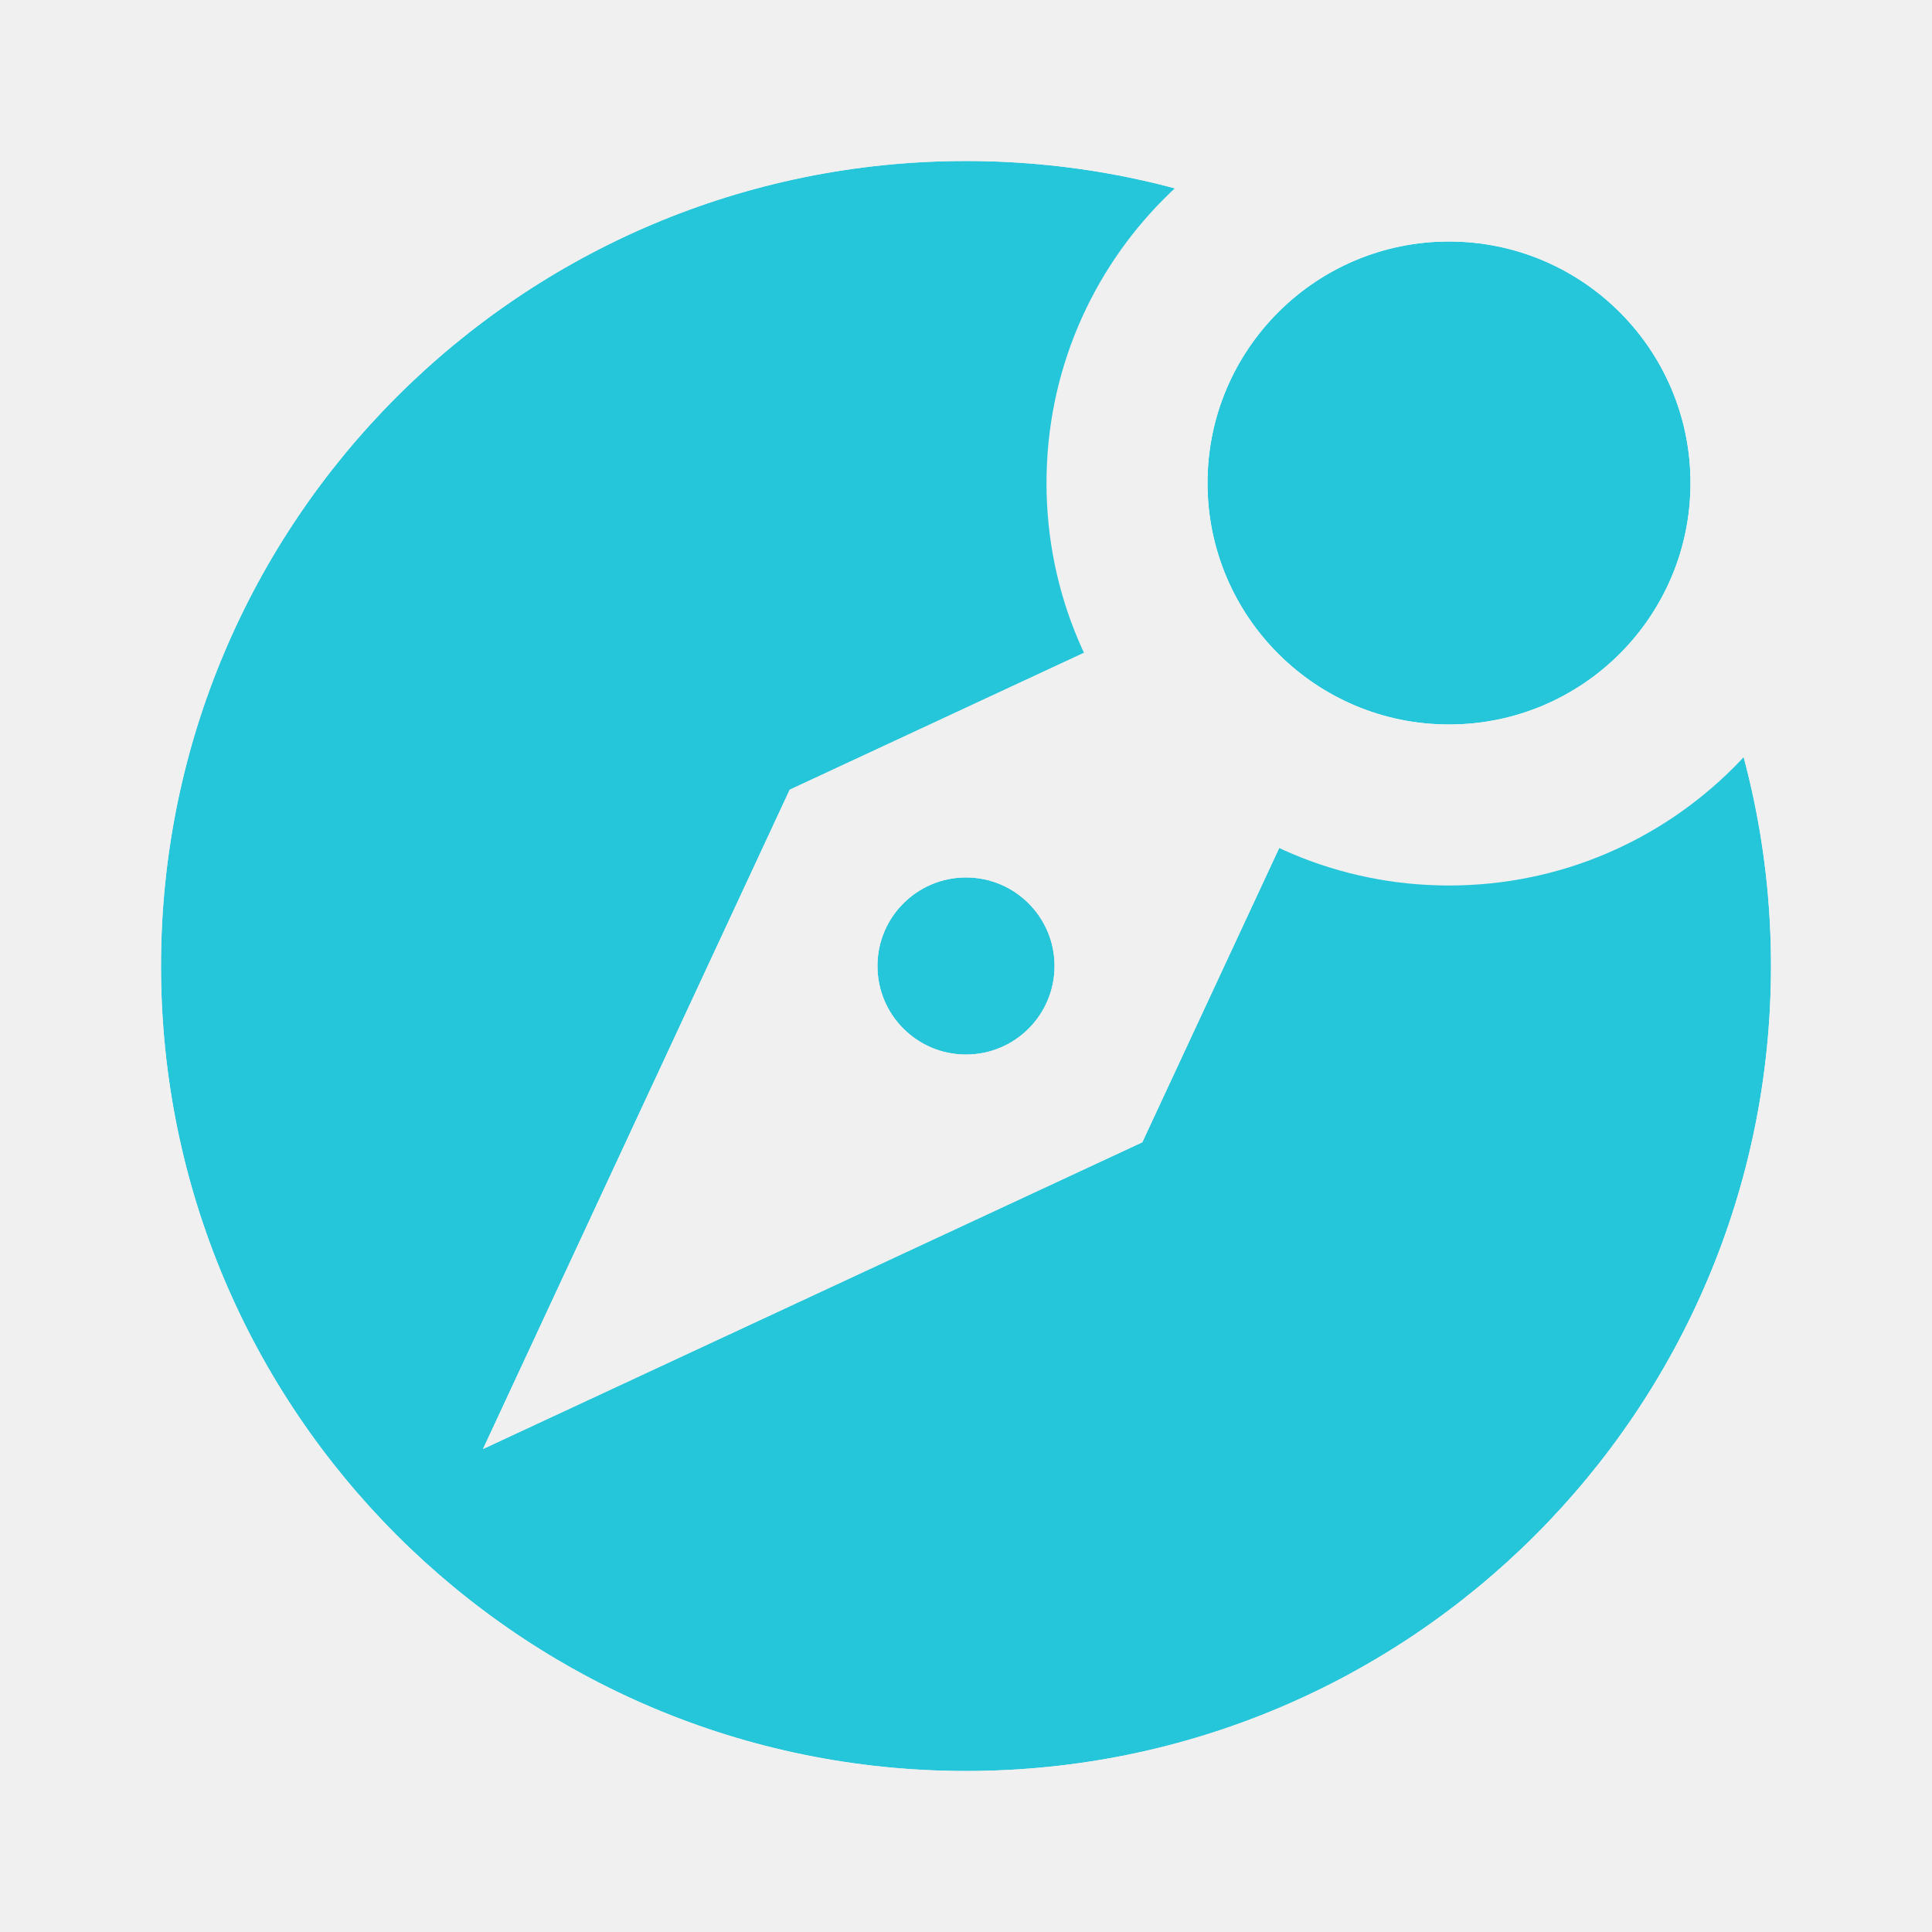
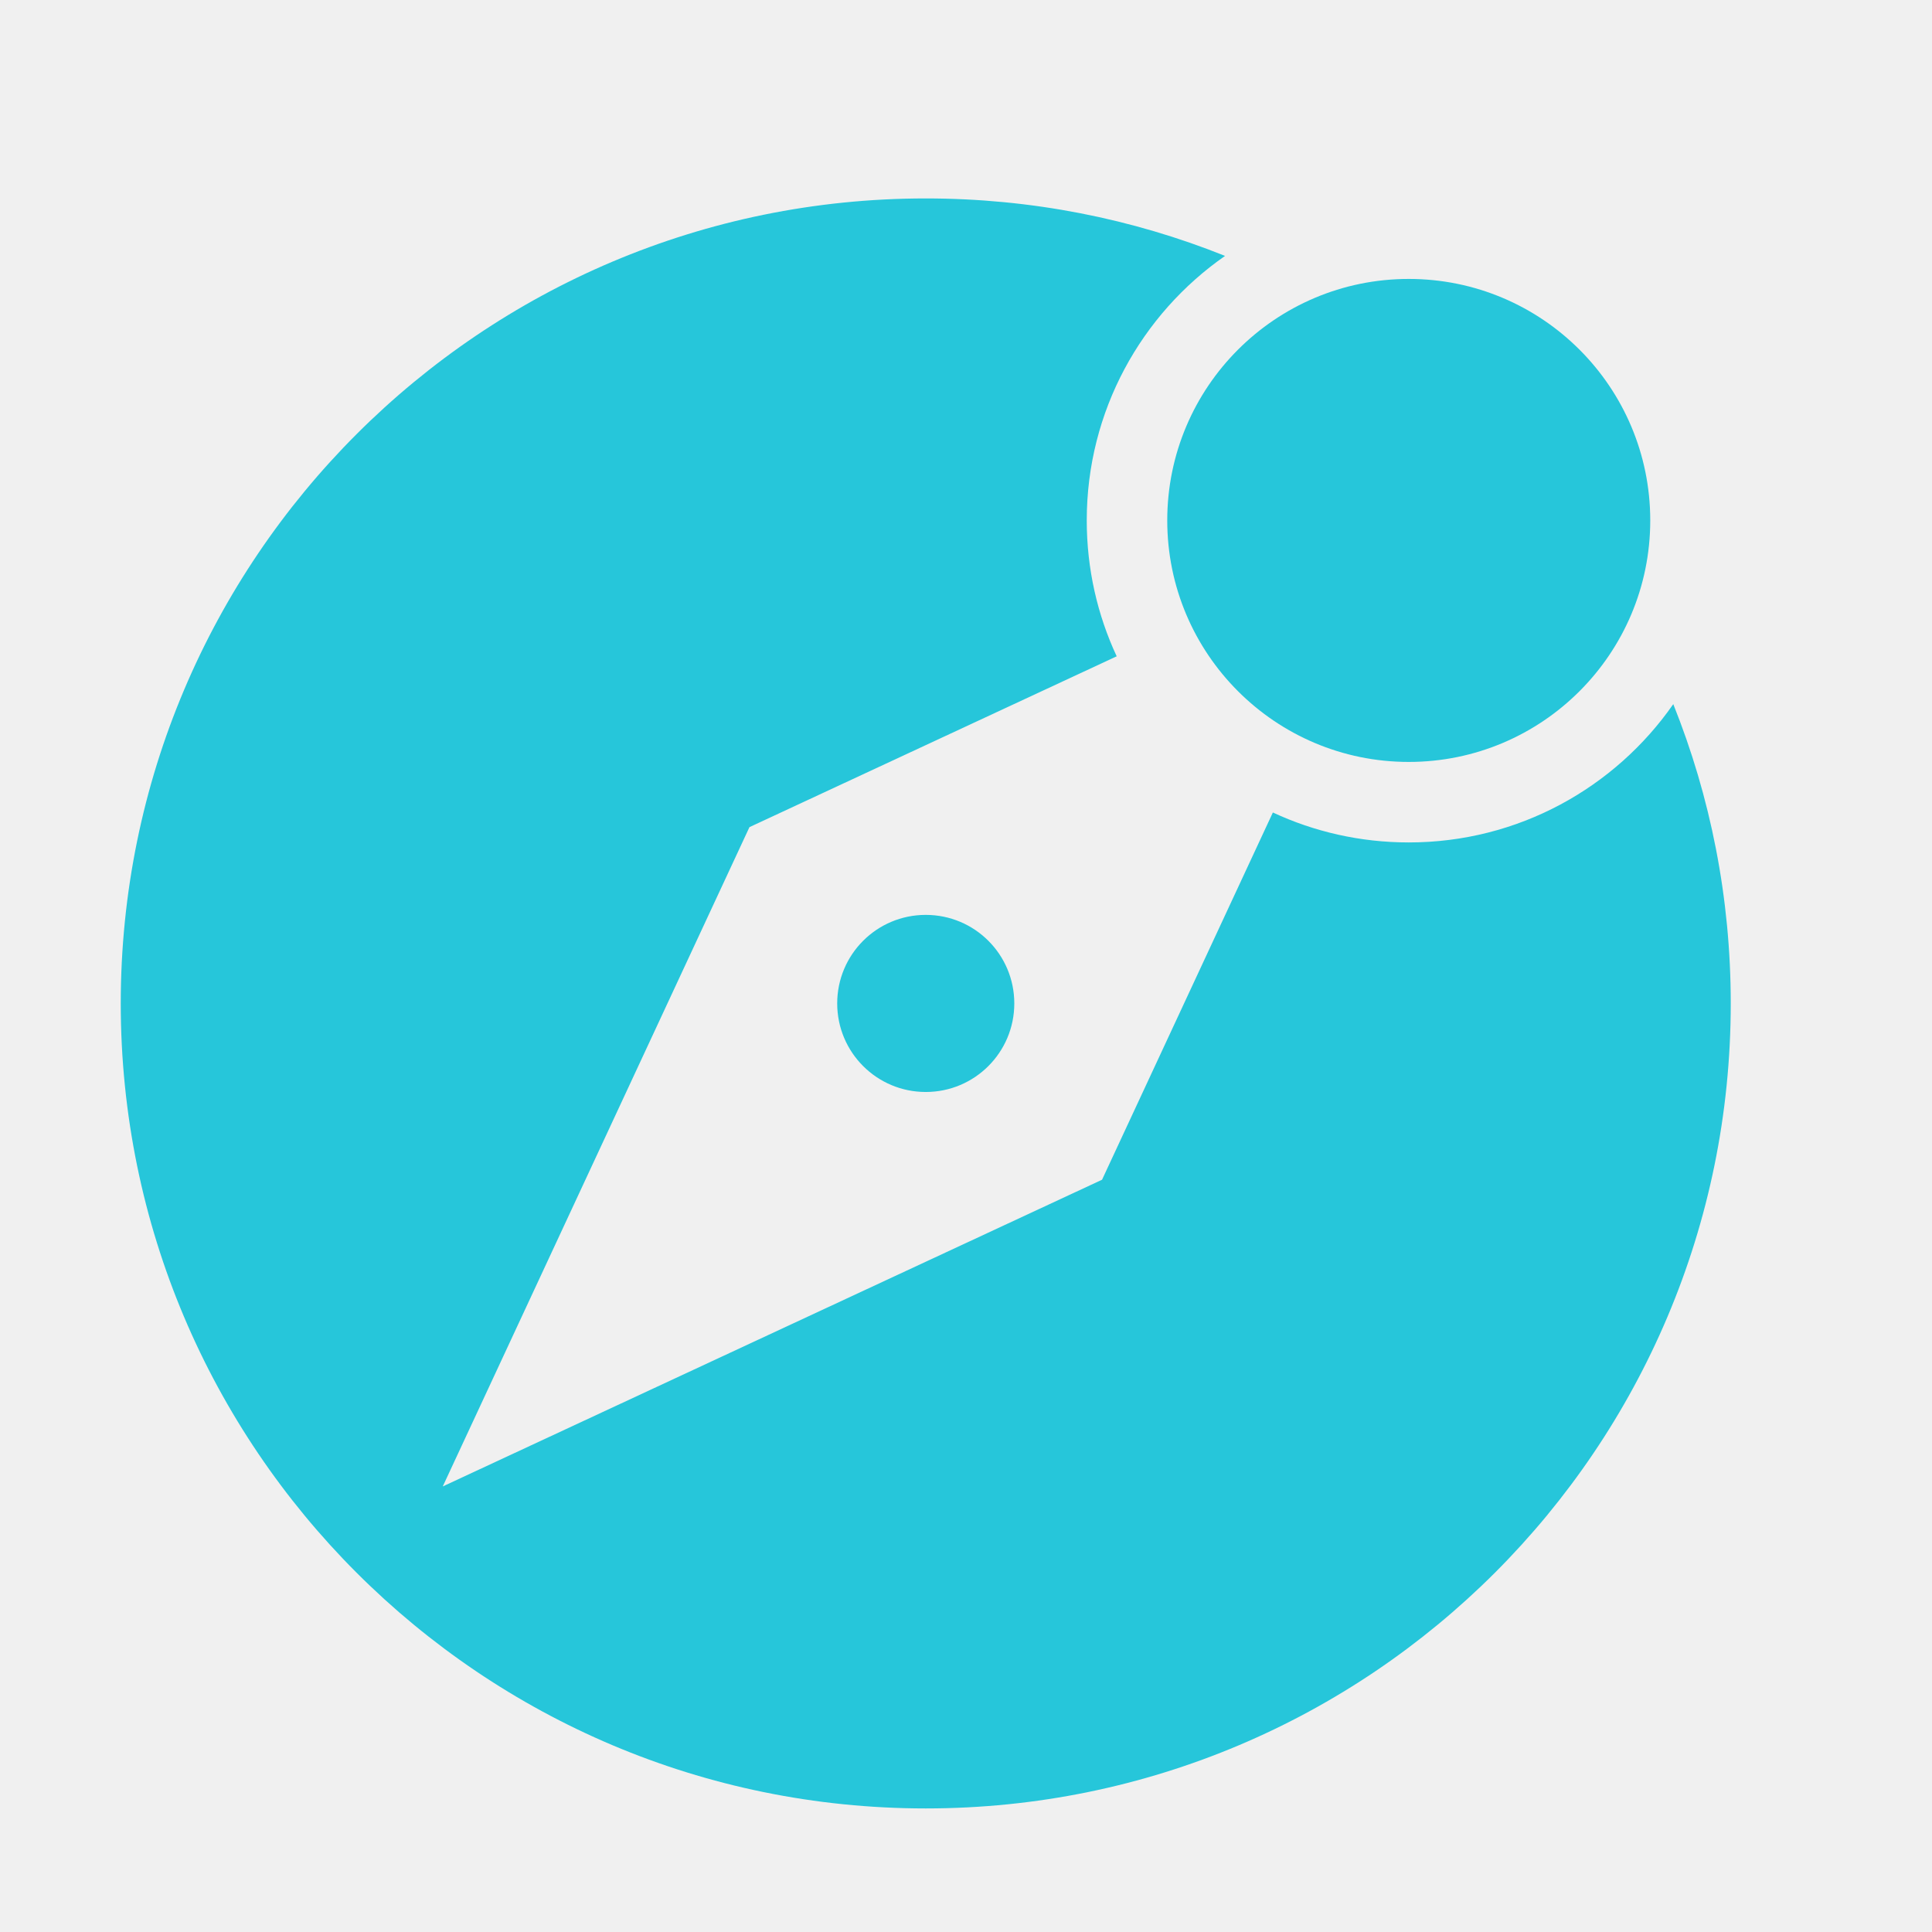
- <svg xmlns="http://www.w3.org/2000/svg" viewBox="0 0 24 24" width="16px" height="16px">
-   <defs>
-     <mask id="Mask">
-       <path fill="white" d="M14.19,14.19L6,18L9.81,9.81L18,6M12,2A10,10 0 0,0 2,12A10,10 0 0,0 12,22A10,10 0 0,0 22,12A10,10 0 0,0 12,2M12,10.9A1.1,1.1 0 0,0 10.9,12A1.1,1.1 0 0,0 12,13.1A1.1,1.1 0 0,0 13.1,12A1.1,1.1 0 0,0 12,10.9Z" />
-       <circle cx="18" cy="6" r="5" fill="black" />
-       <circle cx="18" cy="6" r="3" fill="white" />
-     </mask>
-   </defs>
-   <g mask="url(#Mask)">
-     <path fill="#26C6DA" d="M14.19,14.19L6,18L9.81,9.81L18,6M12,2A10,10 0 0,0 2,12A10,10 0 0,0 12,22A10,10 0 0,0 22,12A10,10 0 0,0 12,2M12,10.9A1.1,1.1 0 0,0 10.9,12A1.1,1.1 0 0,0 12,13.1A1.1,1.1 0 0,0 13.1,12A1.1,1.1 0 0,0 12,10.9Z" />
-     <circle cx="18" cy="6" r="4" fill="white" />
+ <svg xmlns="http://www.w3.org/2000/svg" viewBox="0 0 24 24" width="24px" height="24px">
+   <g transform="matrix(1, 0, 0, 1, -0.499987, 0.465003)">
+     <path fill="#26C6DA" d="M 9.81 9.81 L 6 18 L 14.19 14.19 L 16.312 9.628 C 16.825 9.867 17.397 10 18 10 C 19.361 10 20.563 9.32 21.286 8.282 C 21.747 9.431 22 10.686 22 12 C 22 17.523 17.523 22 12 22 C 6.477 22 2 17.523 2 12 C 2 6.477 6.477 2 12 2 C 13.314 2 14.569 2.253 15.718 2.714 C 14.68 3.437 14 4.639 14 6 C 14 6.603 14.133 7.175 14.372 7.688 Z M 13.1 12 C 13.1 12.608 12.608 13.1 12 13.1 C 11.392 13.1 10.9 12.608 10.9 12 C 10.9 11.392 11.392 10.9 12 10.9 C 12.608 10.9 13.1 11.392 13.1 12 Z" />
    <circle cx="18" cy="6" r="3" fill="#26C6DA" />
  </g>
</svg>
